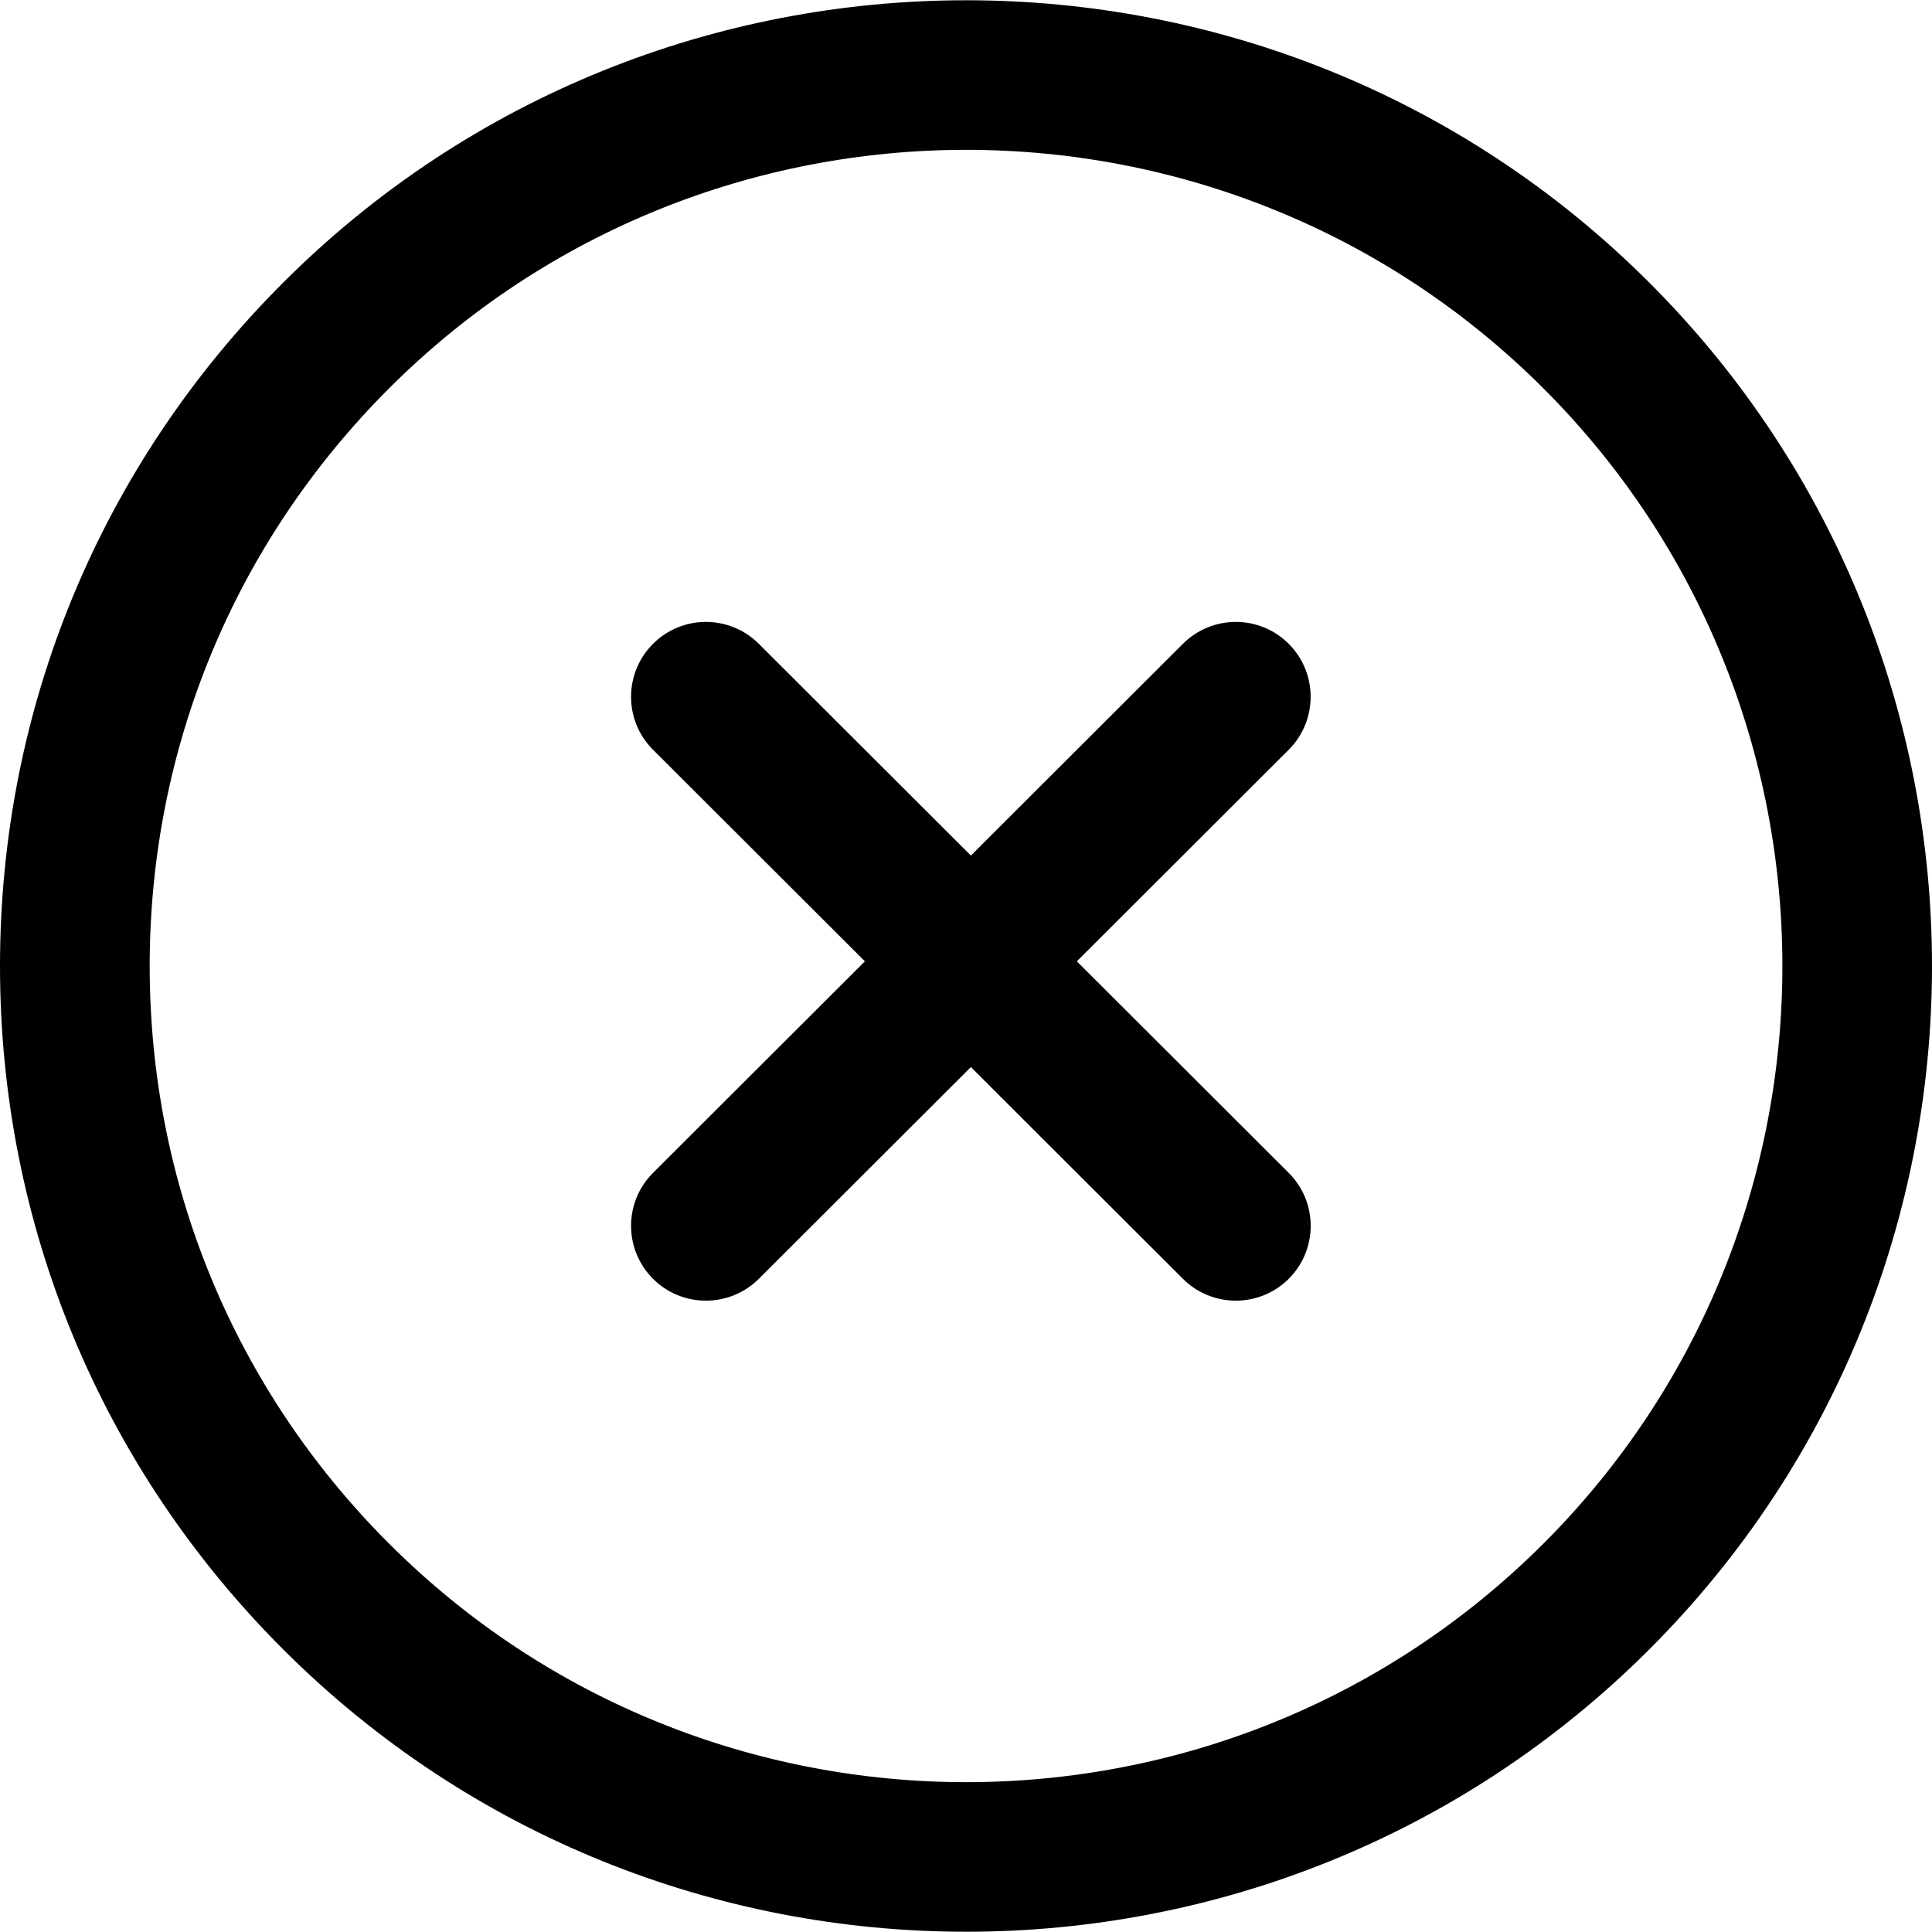
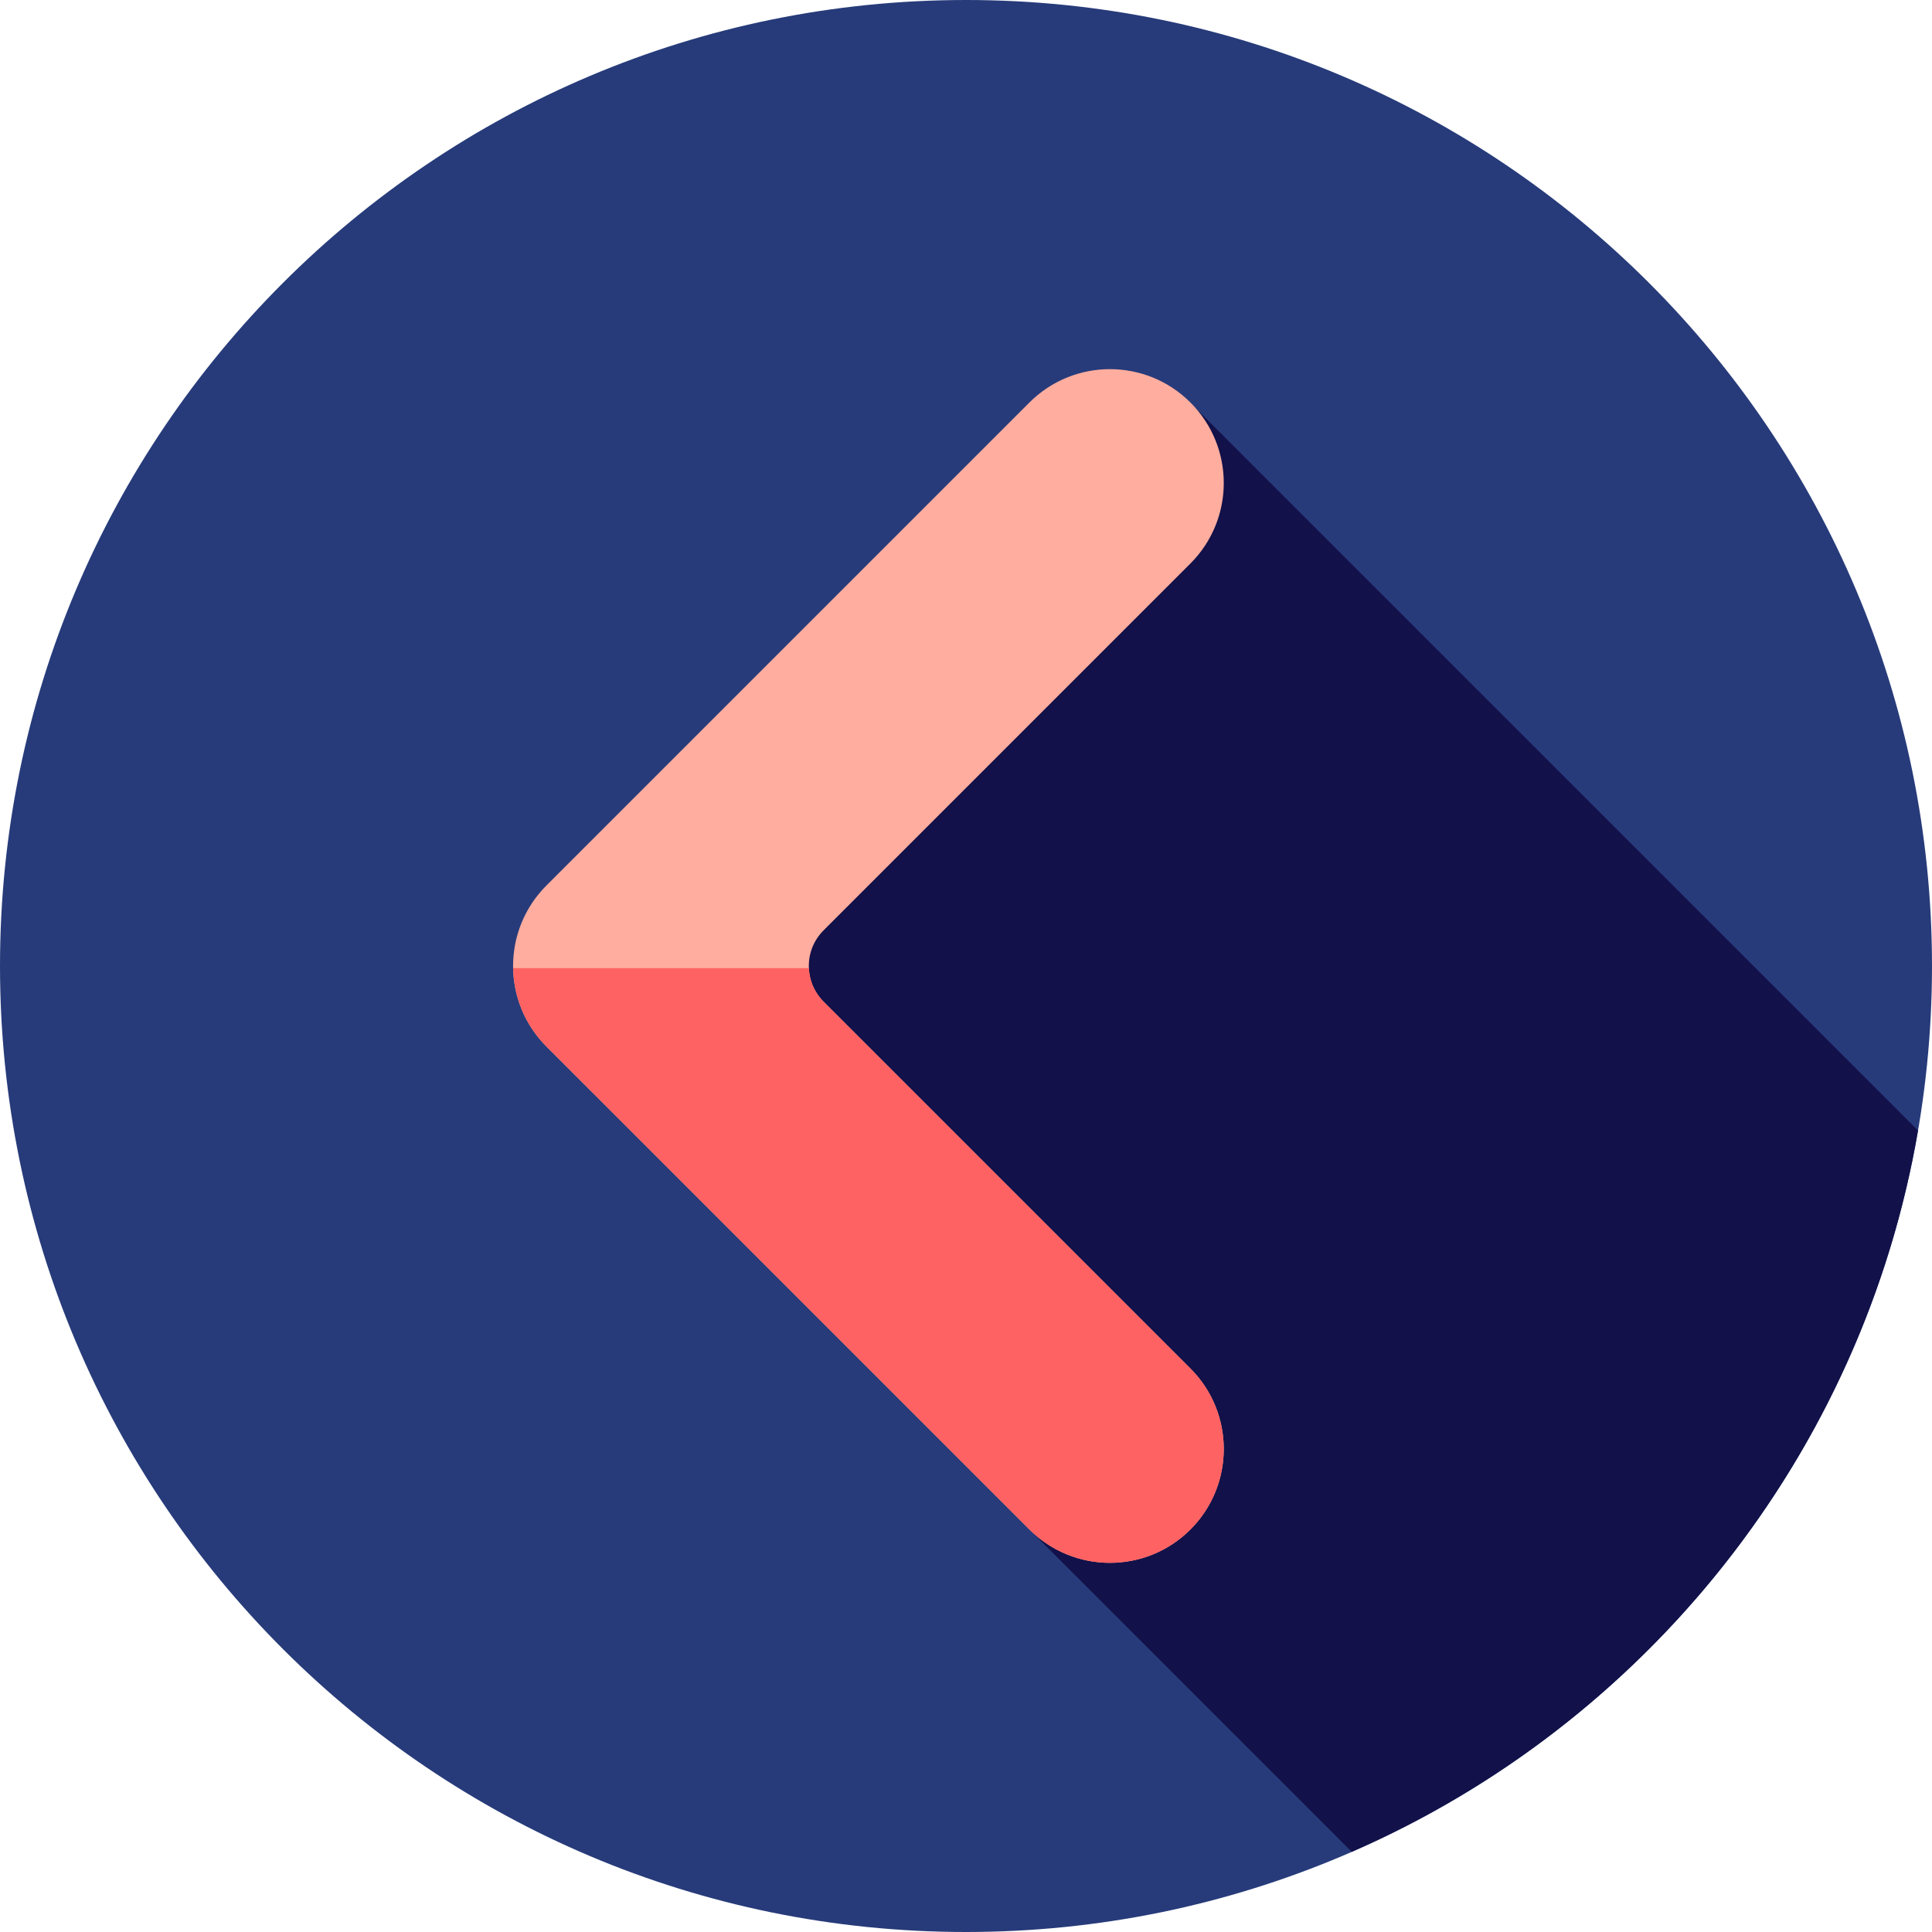
- <svg xmlns="http://www.w3.org/2000/svg" version="1.1" id="Capa_1" x="0px" y="0px" viewBox="0 0 511.995 511.995" style="enable-background:new 0 0 511.995 511.995;" xml:space="preserve">
-   <g>
-     <g>
-       <path d="M437.126,74.939c-99.826-99.826-262.307-99.826-362.133,0C26.637,123.314,0,187.617,0,256.005    s26.637,132.691,74.993,181.047c49.923,49.923,115.495,74.874,181.066,74.874s131.144-24.951,181.066-74.874    C536.951,337.226,536.951,174.784,437.126,74.939z M409.08,409.006c-84.375,84.375-221.667,84.375-306.042,0    c-40.858-40.858-63.37-95.204-63.37-153.001s22.512-112.143,63.37-153.021c84.375-84.375,221.667-84.355,306.042,0    C493.435,187.359,493.435,324.651,409.08,409.006z" />
-     </g>
-   </g>
-   <g>
-     <g>
-       <path d="M341.525,310.827l-56.151-56.071l56.151-56.071c7.735-7.735,7.735-20.29,0.02-28.046    c-7.755-7.775-20.31-7.755-28.065-0.02l-56.19,56.111l-56.19-56.111c-7.755-7.735-20.31-7.755-28.065,0.02    c-7.735,7.755-7.735,20.31,0.02,28.046l56.151,56.071l-56.151,56.071c-7.755,7.735-7.755,20.29-0.02,28.046    c3.868,3.887,8.965,5.811,14.043,5.811s10.155-1.944,14.023-5.792l56.19-56.111l56.19,56.111    c3.868,3.868,8.945,5.792,14.023,5.792c5.078,0,10.175-1.944,14.043-5.811C349.28,331.117,349.28,318.562,341.525,310.827z" />
-     </g>
-   </g>
+ <svg xmlns="http://www.w3.org/2000/svg" version="1.1" id="Layer_1" x="0px" y="0px" viewBox="0 0 512 512" style="enable-background:new 0 0 512 512;" xml:space="preserve">
+   <circle style="fill:#273B7A;" cx="256" cy="256" r="256" />
+   <path style="fill:#121149;" d="M156.984,289.509l201.244,201.244c77.695-33.882,135.308-105.191,150.059-191.157l-191.94-191.94  L156.984,289.509z" />
+   <path style="fill:#FFAD9E;" d="M218.255,246.553l97.22-97.22c11.783-11.781,11.781-30.884,0-42.667l0,0  c-11.783-11.783-30.884-11.783-42.667,0l-128,128c-11.783,11.783-11.781,30.884,0,42.667l128,128  c11.783,11.783,30.884,11.783,42.667,0l0,0c11.783-11.781,11.781-30.884,0-42.667l-97.22-97.22  C213.037,260.229,213.037,251.77,218.255,246.553z" />
+   <path style="fill:#FF6262;" d="M315.475,362.667l-97.22-97.22c-2.462-2.462-3.748-5.648-3.886-8.873h-78.37  c0.143,7.528,3.065,15.013,8.809,20.758l128,128c11.781,11.781,30.885,11.781,42.667,0l0,0  C327.258,393.552,327.258,374.448,315.475,362.667z" />
  <g>
</g>
  <g>
</g>
  <g>
</g>
  <g>
</g>
  <g>
</g>
  <g>
</g>
  <g>
</g>
  <g>
</g>
  <g>
</g>
  <g>
</g>
  <g>
</g>
  <g>
</g>
  <g>
</g>
  <g>
</g>
  <g>
</g>
</svg>
